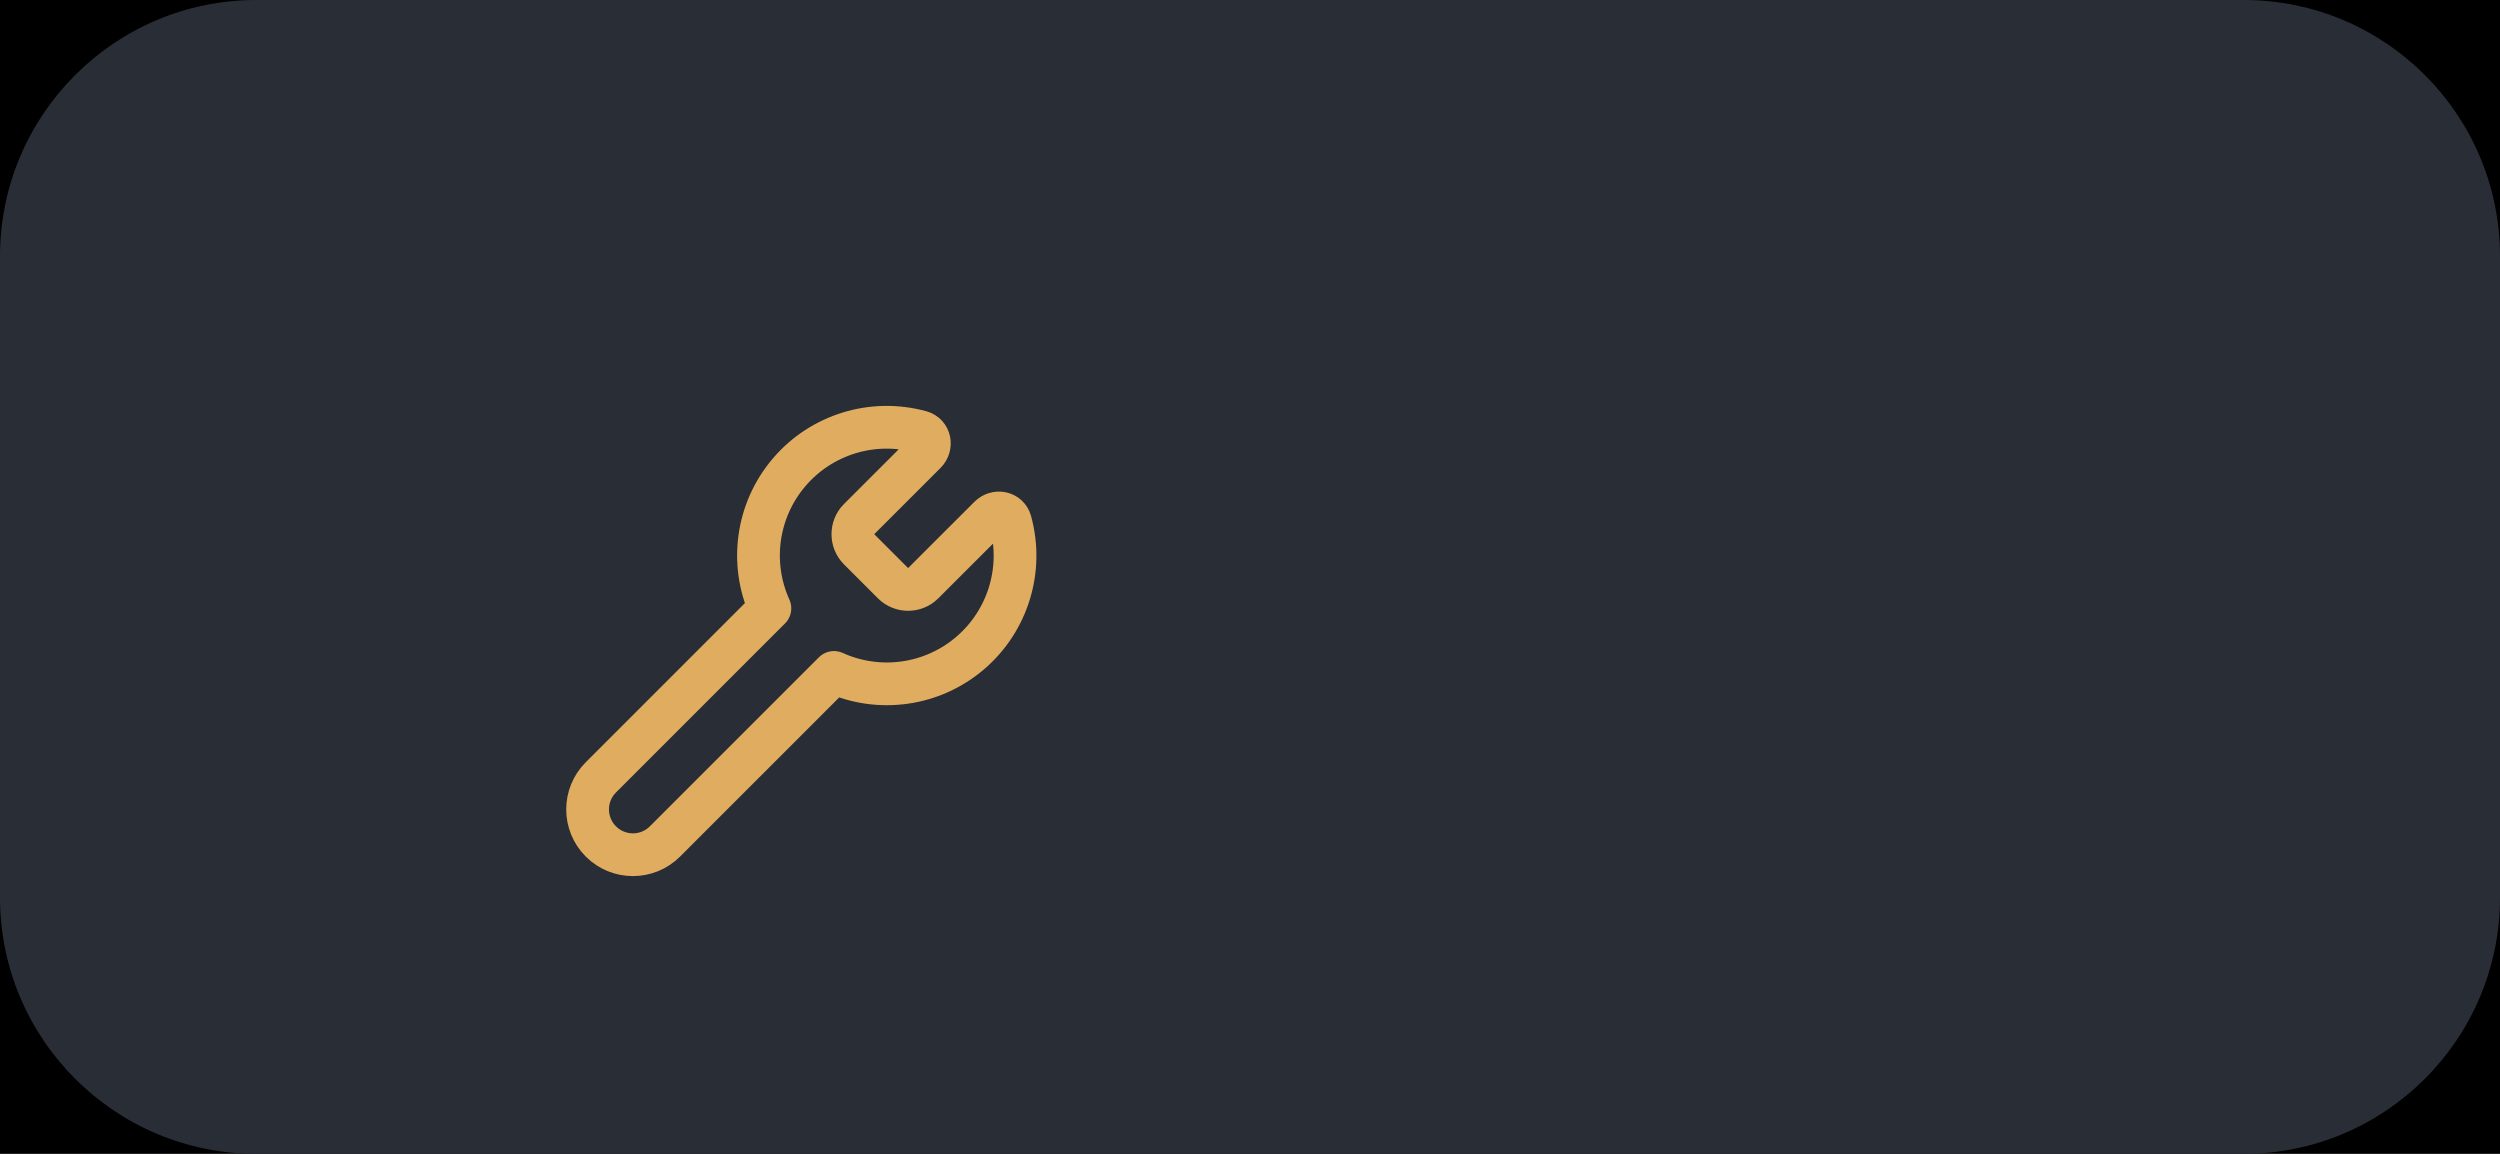
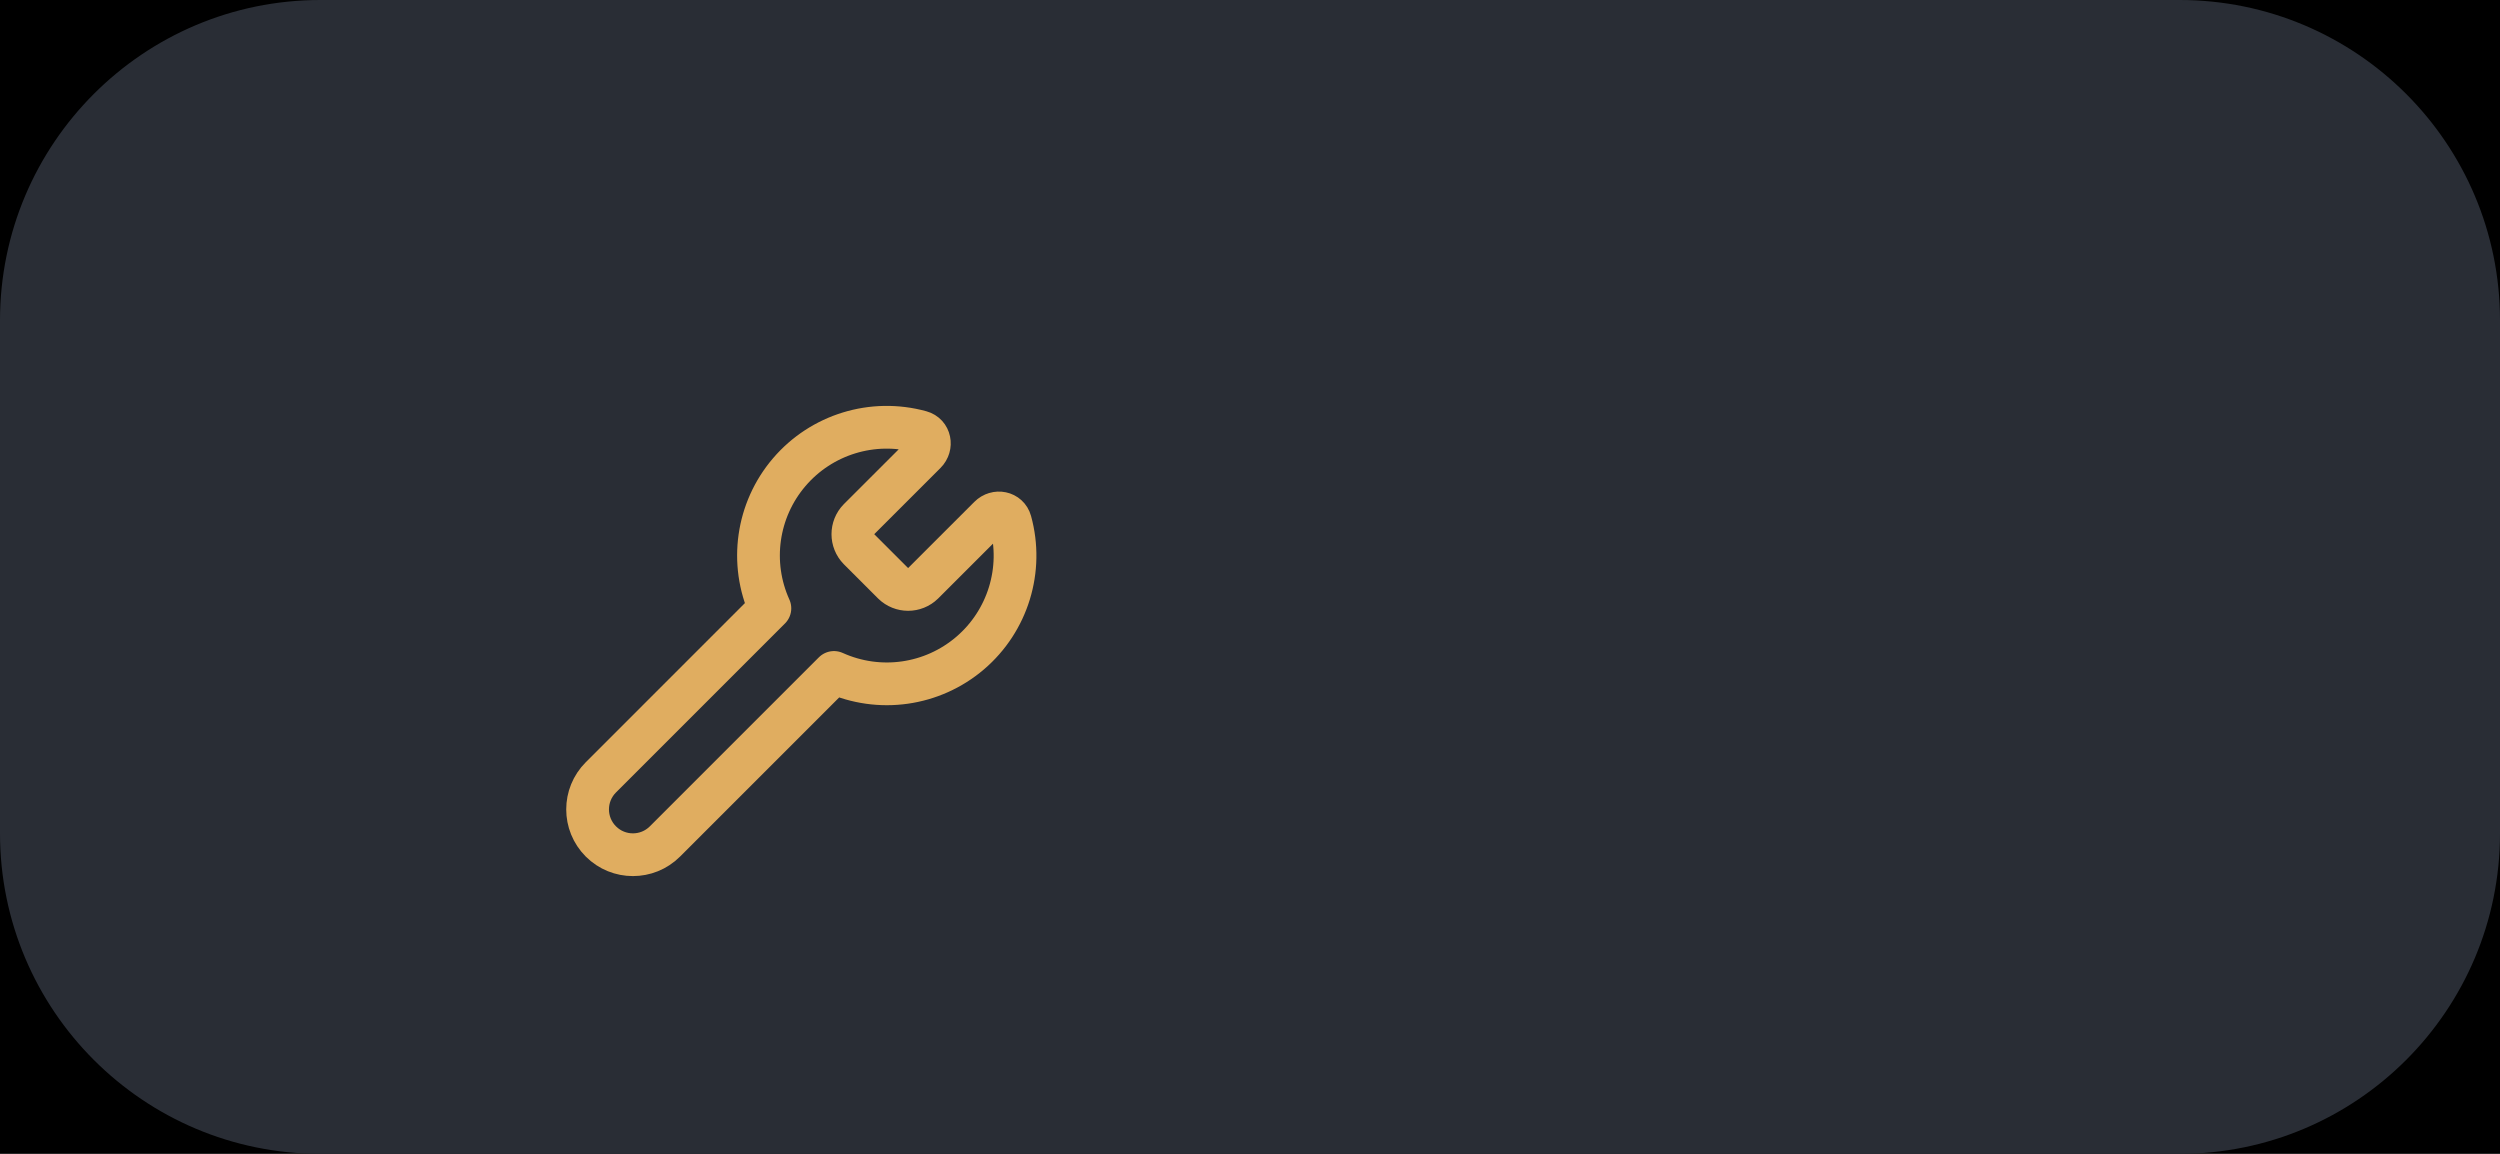
<svg xmlns="http://www.w3.org/2000/svg" width="78" height="36">
  <rect width="78" height="36" fill="#000" />
-   <rect width="78" height="36" rx="8" fill="#292d35" />
-   <rect x="2" y="2" width="74" height="32" rx="6" fill="#292d35" />
+   <rect width="78" height="36" rx="10" fill="#292d35" />
+   <rect x="2" y="2" width="74" height="32" rx="8" fill="#292d35" />
  <svg width="16" height="16" viewBox="0 0 24 24" fill="none" stroke="#e0ad60" stroke-width="2" stroke-linecap="round" stroke-linejoin="round" x="17" y="12">
    <path d="M14.7 6.3a1 1 0 0 0 0 1.4l1.6 1.6a1 1 0 0 0 1.4 0l3.106-3.105c.32-.322.863-.22.983.218a6 6 0 0 1-8.259 7.057l-7.91 7.91a1 1 0 0 1-2.999-3l7.91-7.91a6 6 0 0 1 7.057-8.259c.438.12.54.662.219.984z" />
  </svg>
</svg>
